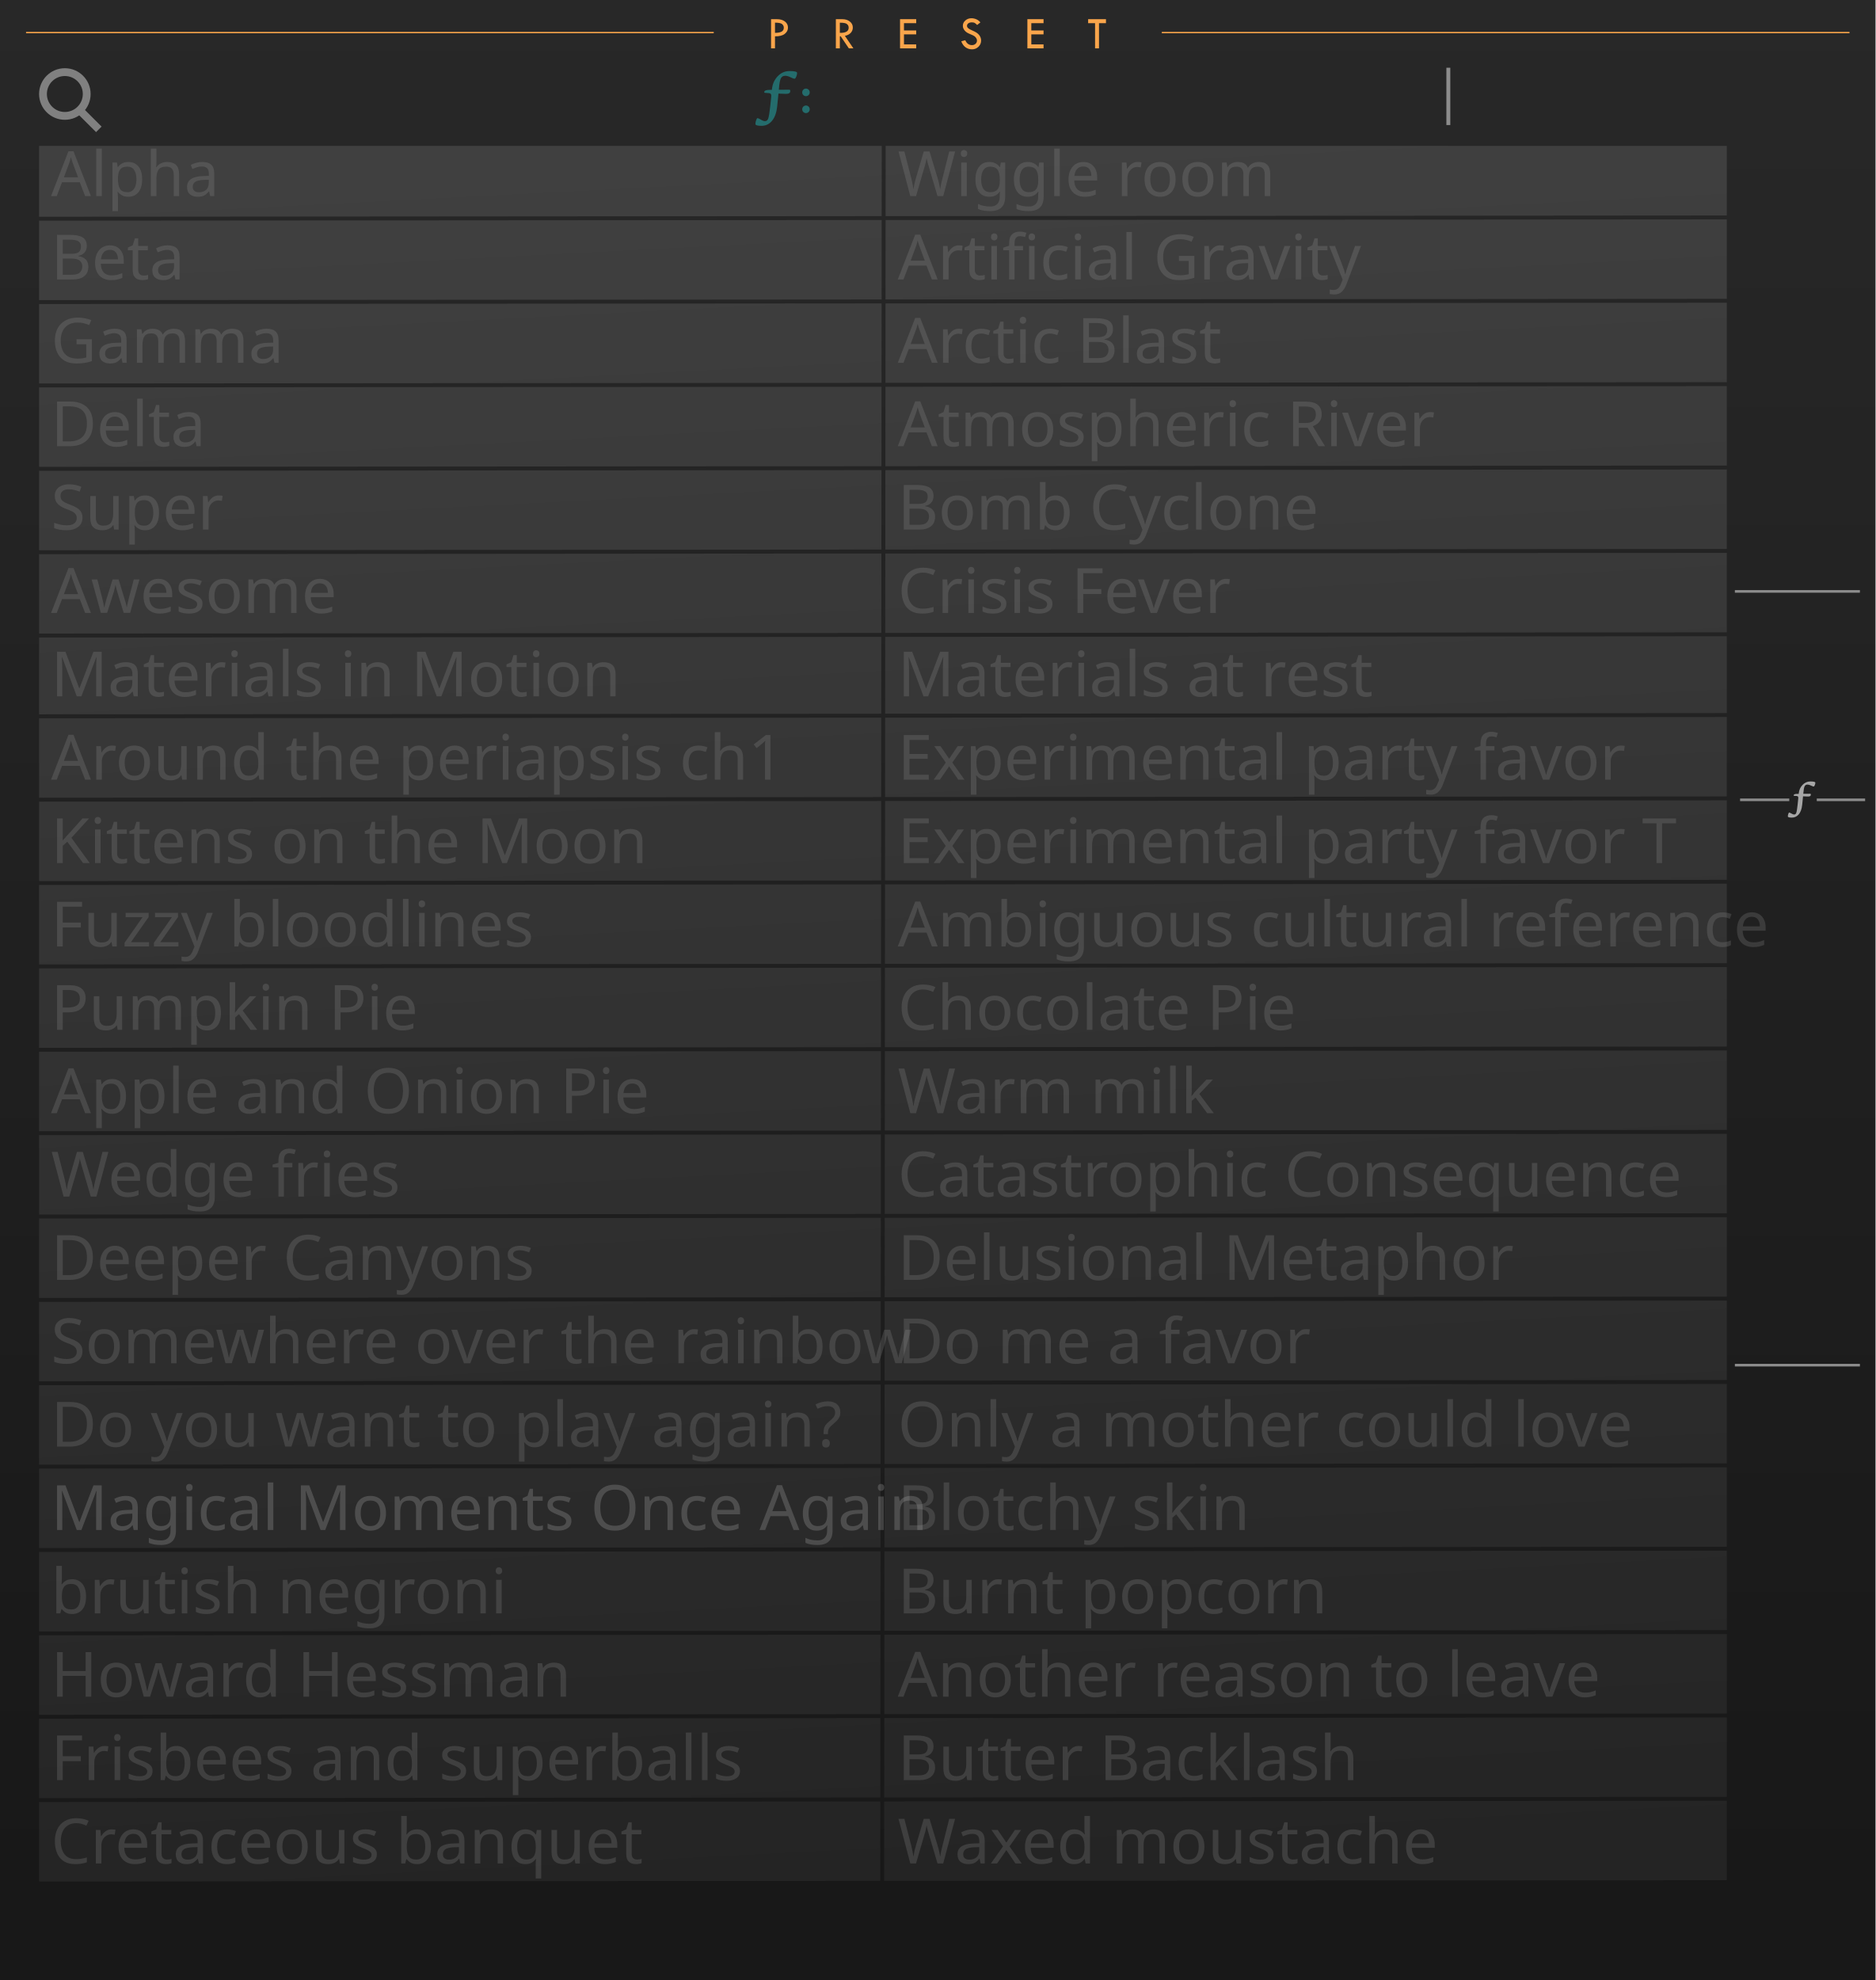
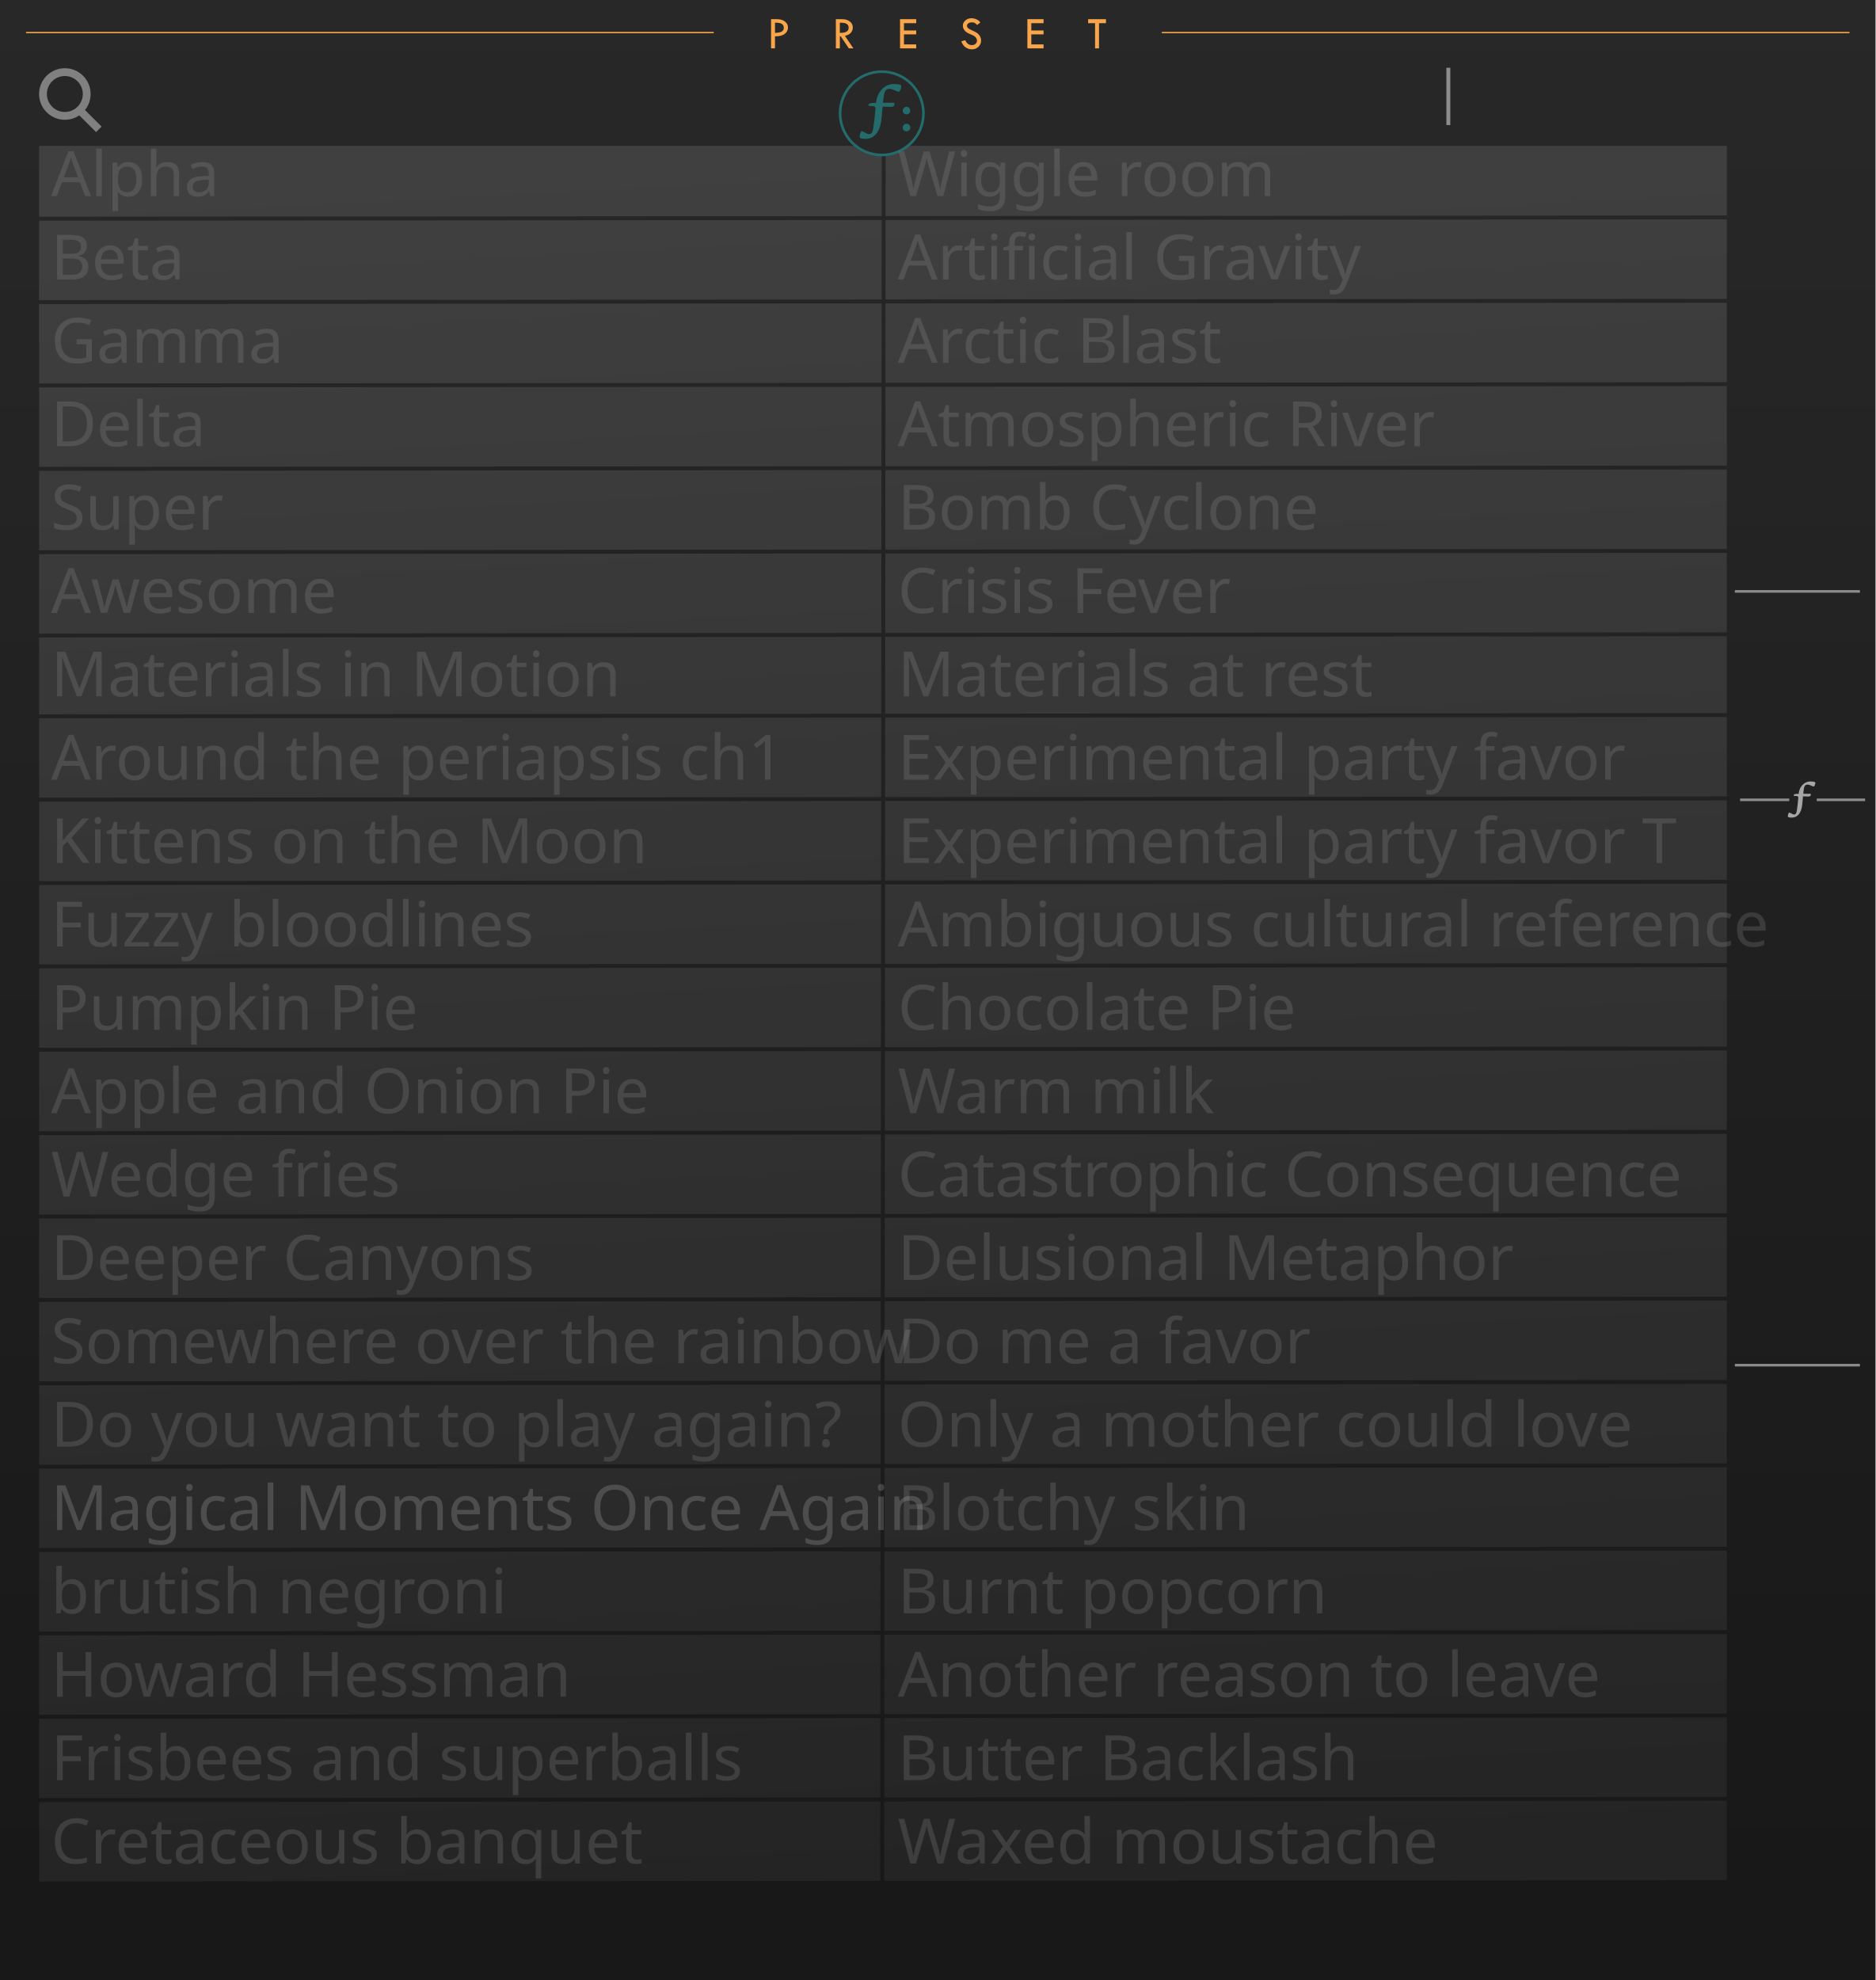
<svg xmlns="http://www.w3.org/2000/svg" width="360" height="380" viewBox="0 0 360 380" version="1.1">
  <defs>
    <linearGradient id="grid-grad" x1="45%" y1="0" x2="50%" y2="100%" gradientUnits="objectBoundingBox">
      <stop stop-color="#404040" offset="0" />
      <stop stop-color="#242424" offset="1" />
    </linearGradient>
    <linearGradient id="panel-gradient" x1="0" y1="0" x2="0" y2="95%" gradientUnits="objectBoundingBox">
      <stop offset="0" stop-color="#282828" />
      <stop offset="1" stop-color="#181818" />
    </linearGradient>
  </defs>
  <rect id="g-panel" fill="url(#panel-gradient)" x="0" y="0" width="360" height="380" />
-   <g id="filter-label">
+   <path id="grid" fill="url(#grid-grad)" d="M 7.5,28 V 41.6 L 169.232,41.477 169.244,28 Z m 162.494,0 -0.012,13.477 161.469,-0.123 V 28 Z m 161.457,14.104 -161.469,0.123 -0.014,15.25 161.482,-0.123 z M 169.232,42.227 7.5,42.35 v 15.25 l 161.719,-0.123 z m 162.219,15.877 -161.482,0.123 -0.014,15.25 161.496,-0.123 z M 169.219,58.227 7.5,58.35 v 15.25 l 161.705,-0.123 z m 162.232,15.877 -161.496,0.123 -0.014,15.25 161.51,-0.123 z M 169.205,74.227 7.5,74.35 v 15.25 l 161.691,-0.123 z m 162.246,15.877 -161.51,0.123 -0.014,15.25 161.523,-0.123 z M 169.191,90.227 7.5,90.35 v 15.25 l 161.678,-0.123 z m 162.26,15.877 -161.523,0.123 -0.014,15.25 161.537,-0.123 z M 169.178,106.227 7.5,106.35 v 15.25 l 161.664,-0.123 z m 162.273,15.877 -161.537,0.123 -0.014,14.75 161.551,-0.123 z M 169.164,122.227 7.5,122.35 v 14.75 l 161.65,-0.123 z m 162.287,15.377 -161.551,0.123 -0.014,15.25 161.564,-0.123 z M 169.15,137.727 7.5,137.85 v 15.25 l 161.637,-0.123 z m 162.301,15.877 -161.564,0.123 -0.014,15.25 161.578,-0.123 z M 169.137,153.727 7.5,153.85 v 15.25 l 161.623,-0.123 z m 162.314,15.877 -161.578,0.123 -0.014,15.25 161.592,-0.123 z M 169.123,169.727 7.5,169.85 v 15.25 l 161.609,-0.123 z m 162.328,15.877 -161.592,0.123 -0.014,15.25 161.605,-0.123 z M 169.109,185.727 7.5,185.85 v 15.25 l 161.596,-0.123 z m 162.342,15.877 -161.605,0.123 -0.014,15.25 161.619,-0.123 z M 169.096,201.727 7.5,201.85 v 15.25 l 161.582,-0.123 z m 162.355,15.877 -161.619,0.123 -0.014,15.25 161.633,-0.123 z M 169.082,217.727 7.5,217.85 v 15.25 l 161.568,-0.123 z m 162.369,15.877 -161.633,0.123 -0.014,15.25 161.646,-0.123 z M 169.068,233.727 7.5,233.85 v 15.25 l 161.555,-0.123 z m 162.383,15.877 -161.646,0.123 -0.014,15.25 161.66,-0.123 z M 169.055,249.727 7.5,249.85 v 15.25 l 161.541,-0.123 z m 162.396,15.877 -161.66,0.123 -0.014,15.25 161.674,-0.123 z M 169.041,265.727 7.5,265.85 v 15.25 l 161.527,-0.123 z m 162.41,15.877 -161.674,0.123 -0.014,15.25 161.688,-0.123 z M 169.027,281.727 7.5,281.85 v 15.25 l 161.514,-0.123 z m 162.424,15.877 -161.688,0.123 -0.014,15.25 161.701,-0.123 z M 169.014,297.727 7.5,297.85 v 15.25 L 169,312.977 Z m 162.438,15.877 -161.701,0.123 -0.014,15.25 161.715,-0.123 z M 169,313.727 7.5,313.85 v 15.25 l 161.486,-0.123 z m 162.451,15.877 -161.717,0.123 -0.012,15.25 161.729,-0.123 z M 168.984,329.727 7.5,329.85 v 15.25 l 161.473,-0.123 z m 162.467,15.877 -161.73,0.123 -0.012,15.25 161.742,-0.123 z M 168.971,345.727 7.5,345.85 v 15.25 l 161.459,-0.123 z" />
+   <g id="filter-label" transform="translate(20, 2.5)">
+     <circle id="ƒ--filter-frame" fill="#282828" stroke="#246c6c" stroke-width=".5" cx="149.25" cy="19.25" r="8" />
    <path id="ƒ--filter-label" fill="#246c6c" d="m 153,14 c 0,0.225 -0.056,0.468 -0.169,0.728 -0.107,0.255 -0.213,0.382 -0.32,0.382 -0.136,0 -0.403,-0.098 -0.799,-0.293 -0.373,-0.183 -0.707,-0.275 -1.003,-0.275 -0.403,0 -0.687,0.181 -0.852,0.542 -0.142,0.302 -0.252,0.879 -0.329,1.731 l -0.035,0.417 1.962,-0.018 c 0.136,0 0.213,0.044 0.231,0.133 0.006,0.036 -0.003,0.142 -0.027,0.32 -0.077,0.255 -0.382,0.37 -0.915,0.346 l -1.323,-0.053 -0.24,2.406 c -0.13,1.314 -0.5,2.297 -1.11,2.948 -0.515,0.556 -1.151,0.835 -1.909,0.835 -0.775,0 -1.163,-0.115 -1.163,-0.346 0,-0.243 0.047,-0.491 0.142,-0.746 0.089,-0.255 0.169,-0.382 0.24,-0.382 0.112,0 0.331,0.095 0.657,0.284 0.326,0.195 0.592,0.293 0.799,0.293 0.29,0 0.494,-0.163 0.613,-0.488 0.13,-0.355 0.26,-1.137 0.391,-2.344 l 0.195,-1.891 c 0.047,-0.414 -0.098,-0.633 -0.435,-0.657 l -0.746,-0.053 c -0.154,-0.012 -0.201,-0.092 -0.142,-0.24 0.059,-0.219 0.411,-0.329 1.057,-0.329 h 0.382 l 0.053,-0.382 c 0.124,-0.858 0.477,-1.598 1.057,-2.22 0.639,-0.675 1.397,-1.012 2.273,-1.012 0.977,0 1.465,0.121 1.465,0.364 z" />
-     <path id="colon--filter-label" fill="#246c6c" d="m 154.7,17 c 0.199,0 0.369,0.07 0.51,0.211 0.141,0.141 0.211,0.312 0.211,0.516 0,0.203 -0.07,0.375 -0.211,0.516 -0.141,0.141 -0.311,0.211 -0.51,0.211 -0.199,0 -0.369,-0.07 -0.51,-0.211 -0.141,-0.141 -0.211,-0.312 -0.211,-0.516 0,-0.199 0.07,-0.369 0.211,-0.51 0.141,-0.145 0.311,-0.217 0.51,-0.217 z m 0,3.25 c 0.199,0 0.369,0.07 0.51,0.211 0.141,0.141 0.211,0.312 0.211,0.516 0,0.199 -0.07,0.371 -0.211,0.516 -0.141,0.141 -0.311,0.211 -0.51,0.211 -0.199,0 -0.369,-0.07 -0.51,-0.211 -0.141,-0.145 -0.211,-0.316 -0.211,-0.516 0,-0.203 0.07,-0.375 0.211,-0.516 0.141,-0.141 0.311,-0.211 0.51,-0.211 z" />
+     <path id="colon--filter-label" fill="#246c6c" d="m 154,18 c 0.199,0 0.369,0.07 0.51,0.211 0.141,0.141 0.211,0.312 0.211,0.516 0,0.203 -0.07,0.375 -0.211,0.516 -0.141,0.141 -0.311,0.211 -0.51,0.211 -0.199,0 -0.369,-0.07 -0.51,-0.211 -0.141,-0.141 -0.211,-0.312 -0.211,-0.516 0,-0.199 0.07,-0.369 0.211,-0.51 0.141,-0.145 0.311,-0.217 0.51,-0.217 z m 0,3.25 c 0.199,0 0.369,0.07 0.51,0.211 0.141,0.141 0.211,0.312 0.211,0.516 0,0.199 -0.07,0.371 -0.211,0.516 -0.141,0.141 -0.311,0.211 -0.51,0.211 -0.199,0 -0.369,-0.07 -0.51,-0.211 -0.141,-0.145 -0.211,-0.316 -0.211,-0.516 0,-0.203 0.07,-0.375 0.211,-0.516 0.141,-0.141 0.311,-0.211 0.51,-0.211 z" />
  </g>
-   <path id="grid" fill="url(#grid-grad)" d="M 7.5,28 V 41.6 L 169.232,41.477 169.244,28 Z m 162.494,0 -0.012,13.477 161.469,-0.123 V 28 Z m 161.457,14.104 -161.469,0.123 -0.014,15.25 161.482,-0.123 z M 169.232,42.227 7.5,42.35 v 15.25 l 161.719,-0.123 z m 162.219,15.877 -161.482,0.123 -0.014,15.25 161.496,-0.123 z M 169.219,58.227 7.5,58.35 v 15.25 l 161.705,-0.123 z m 162.232,15.877 -161.496,0.123 -0.014,15.25 161.51,-0.123 z M 169.205,74.227 7.5,74.35 v 15.25 l 161.691,-0.123 z m 162.246,15.877 -161.51,0.123 -0.014,15.25 161.523,-0.123 z M 169.191,90.227 7.5,90.35 v 15.25 l 161.678,-0.123 z m 162.26,15.877 -161.523,0.123 -0.014,15.25 161.537,-0.123 z M 169.178,106.227 7.5,106.35 v 15.25 l 161.664,-0.123 z m 162.273,15.877 -161.537,0.123 -0.014,14.75 161.551,-0.123 z M 169.164,122.227 7.5,122.35 v 14.75 l 161.65,-0.123 z m 162.287,15.377 -161.551,0.123 -0.014,15.25 161.564,-0.123 z M 169.15,137.727 7.5,137.85 v 15.25 l 161.637,-0.123 z m 162.301,15.877 -161.564,0.123 -0.014,15.25 161.578,-0.123 z M 169.137,153.727 7.5,153.85 v 15.25 l 161.623,-0.123 z m 162.314,15.877 -161.578,0.123 -0.014,15.25 161.592,-0.123 z M 169.123,169.727 7.5,169.85 v 15.25 l 161.609,-0.123 z m 162.328,15.877 -161.592,0.123 -0.014,15.25 161.605,-0.123 z M 169.109,185.727 7.5,185.85 v 15.25 l 161.596,-0.123 z m 162.342,15.877 -161.605,0.123 -0.014,15.25 161.619,-0.123 z M 169.096,201.727 7.5,201.85 v 15.25 l 161.582,-0.123 z m 162.355,15.877 -161.619,0.123 -0.014,15.25 161.633,-0.123 z M 169.082,217.727 7.5,217.85 v 15.25 l 161.568,-0.123 z m 162.369,15.877 -161.633,0.123 -0.014,15.25 161.646,-0.123 z M 169.068,233.727 7.5,233.85 v 15.25 l 161.555,-0.123 z m 162.383,15.877 -161.646,0.123 -0.014,15.25 161.66,-0.123 z M 169.055,249.727 7.5,249.85 v 15.25 l 161.541,-0.123 z m 162.396,15.877 -161.66,0.123 -0.014,15.25 161.674,-0.123 z M 169.041,265.727 7.5,265.85 v 15.25 l 161.527,-0.123 z m 162.41,15.877 -161.674,0.123 -0.014,15.25 161.688,-0.123 z M 169.027,281.727 7.5,281.85 v 15.25 l 161.514,-0.123 z m 162.424,15.877 -161.688,0.123 -0.014,15.25 161.701,-0.123 z M 169.014,297.727 7.5,297.85 v 15.25 L 169,312.977 Z m 162.438,15.877 -161.701,0.123 -0.014,15.25 161.715,-0.123 z M 169,313.727 7.5,313.85 v 15.25 l 161.486,-0.123 z m 162.451,15.877 -161.717,0.123 -0.012,15.25 161.729,-0.123 z M 168.984,329.727 7.5,329.85 v 15.25 l 161.473,-0.123 z m 162.467,15.877 -161.73,0.123 -0.012,15.25 161.742,-0.123 z M 168.971,345.727 7.5,345.85 v 15.25 l 161.459,-0.123 z" />
  <text id="left-col" opacity=".2" style="font-size:12px;line-height:16px;font-family:'Hanken Grotesk';-inkscape-font-specification:'Hanken Grotesk, Normal';font-variant-ligatures:none;text-align:end;text-orientation:upright;text-anchor:end;display:inline;stroke-width:0.649" x="9.796" y="37.638">
    <tspan id="tspan10" style="font-style:normal;font-variant:normal;font-weight:normal;font-stretch:normal;line-height:16px;font-family:'Hanken Grotesk';-inkscape-font-specification:'Hanken Grotesk';text-align:start;text-anchor:start;fill:#a6a6a6;fill-opacity:1;stroke:none;stroke-width:0.649;stroke-opacity:1" x="9.796" y="37.638">Alpha</tspan>
    <tspan style="font-style:normal;font-variant:normal;font-weight:normal;font-stretch:normal;line-height:16px;font-family:'Hanken Grotesk';-inkscape-font-specification:'Hanken Grotesk';text-align:start;text-anchor:start;fill:#a6a6a6;fill-opacity:1;stroke:none;stroke-width:0.649;stroke-opacity:1" x="9.796" y="53.638" id="tspan11">Beta</tspan>
    <tspan style="font-style:normal;font-variant:normal;font-weight:normal;font-stretch:normal;line-height:16px;font-family:'Hanken Grotesk';-inkscape-font-specification:'Hanken Grotesk';text-align:start;text-anchor:start;fill:#a6a6a6;fill-opacity:1;stroke:none;stroke-width:0.649;stroke-opacity:1" x="9.796" y="69.638" id="tspan12">Gamma</tspan>
    <tspan style="font-style:normal;font-variant:normal;font-weight:normal;font-stretch:normal;line-height:16px;font-family:'Hanken Grotesk';-inkscape-font-specification:'Hanken Grotesk';text-align:start;text-anchor:start;fill:#a6a6a6;fill-opacity:1;stroke:none;stroke-width:0.649;stroke-opacity:1" x="9.796" y="85.638" id="tspan13">Delta</tspan>
    <tspan style="font-style:normal;font-variant:normal;font-weight:normal;font-stretch:normal;line-height:16px;font-family:'Hanken Grotesk';-inkscape-font-specification:'Hanken Grotesk';text-align:start;text-anchor:start;fill:#a6a6a6;fill-opacity:1;stroke:none;stroke-width:0.649;stroke-opacity:1" x="9.796" y="101.638" id="tspan14">Super</tspan>
    <tspan style="font-style:normal;font-variant:normal;font-weight:normal;font-stretch:normal;line-height:16px;font-family:'Hanken Grotesk';-inkscape-font-specification:'Hanken Grotesk';text-align:start;text-anchor:start;fill:#a6a6a6;fill-opacity:1;stroke:none;stroke-width:0.649;stroke-opacity:1" x="9.796" y="117.638" id="tspan15">Awesome</tspan>
    <tspan style="font-style:normal;font-variant:normal;font-weight:normal;font-stretch:normal;line-height:16px;font-family:'Hanken Grotesk';-inkscape-font-specification:'Hanken Grotesk';text-align:start;text-anchor:start;fill:#a6a6a6;fill-opacity:1;stroke:none;stroke-width:0.649;stroke-opacity:1" x="9.796" y="133.638" id="tspan16">Materials in Motion</tspan>
    <tspan style="font-style:normal;font-variant:normal;font-weight:normal;font-stretch:normal;line-height:16px;font-family:'Hanken Grotesk';-inkscape-font-specification:'Hanken Grotesk';text-align:start;text-anchor:start;fill:#a6a6a6;fill-opacity:1;stroke:none;stroke-width:0.649;stroke-opacity:1" x="9.796" y="149.638" id="tspan17">Around the periapsis ch1</tspan>
    <tspan style="font-style:normal;font-variant:normal;font-weight:normal;font-stretch:normal;line-height:16px;font-family:'Hanken Grotesk';-inkscape-font-specification:'Hanken Grotesk';text-align:start;text-anchor:start;fill:#a6a6a6;fill-opacity:1;stroke:none;stroke-width:0.649;stroke-opacity:1" x="9.796" y="165.638" id="tspan18">Kittens on the Moon</tspan>
    <tspan style="font-style:normal;font-variant:normal;font-weight:normal;font-stretch:normal;line-height:16px;font-family:'Hanken Grotesk';-inkscape-font-specification:'Hanken Grotesk';text-align:start;text-anchor:start;fill:#a6a6a6;fill-opacity:1;stroke:none;stroke-width:0.649;stroke-opacity:1" x="9.796" y="181.638" id="tspan19">Fuzzy bloodlines</tspan>
    <tspan style="font-style:normal;font-variant:normal;font-weight:normal;font-stretch:normal;line-height:16px;font-family:'Hanken Grotesk';-inkscape-font-specification:'Hanken Grotesk';text-align:start;text-anchor:start;fill:#a6a6a6;fill-opacity:1;stroke:none;stroke-width:0.649;stroke-opacity:1" x="9.796" y="197.638" id="tspan20">Pumpkin Pie</tspan>
    <tspan style="font-style:normal;font-variant:normal;font-weight:normal;font-stretch:normal;line-height:16px;font-family:'Hanken Grotesk';-inkscape-font-specification:'Hanken Grotesk';text-align:start;text-anchor:start;fill:#a6a6a6;fill-opacity:1;stroke:none;stroke-width:0.649;stroke-opacity:1" x="9.796" y="213.638" id="tspan21">Apple and Onion Pie</tspan>
    <tspan style="font-style:normal;font-variant:normal;font-weight:normal;font-stretch:normal;line-height:16px;font-family:'Hanken Grotesk';-inkscape-font-specification:'Hanken Grotesk';text-align:start;text-anchor:start;fill:#a6a6a6;fill-opacity:1;stroke:none;stroke-width:0.649;stroke-opacity:1" x="9.796" y="229.638" id="tspan22">Wedge fries</tspan>
    <tspan style="font-style:normal;font-variant:normal;font-weight:normal;font-stretch:normal;line-height:16px;font-family:'Hanken Grotesk';-inkscape-font-specification:'Hanken Grotesk';text-align:start;text-anchor:start;fill:#a6a6a6;fill-opacity:1;stroke:none;stroke-width:0.649;stroke-opacity:1" x="9.796" y="245.638" id="tspan23">Deeper Canyons</tspan>
    <tspan style="font-style:normal;font-variant:normal;font-weight:normal;font-stretch:normal;line-height:16px;font-family:'Hanken Grotesk';-inkscape-font-specification:'Hanken Grotesk';text-align:start;text-anchor:start;fill:#a6a6a6;fill-opacity:1;stroke:none;stroke-width:0.649;stroke-opacity:1" x="9.796" y="261.638" id="tspan24">Somewhere over the rainbow</tspan>
    <tspan style="font-style:normal;font-variant:normal;font-weight:normal;font-stretch:normal;line-height:16px;font-family:'Hanken Grotesk';-inkscape-font-specification:'Hanken Grotesk';text-align:start;text-anchor:start;fill:#a6a6a6;fill-opacity:1;stroke:none;stroke-width:0.649;stroke-opacity:1" x="9.796" y="277.638" id="tspan25">Do you want to play again?</tspan>
    <tspan style="font-style:normal;font-variant:normal;font-weight:normal;font-stretch:normal;line-height:16px;font-family:'Hanken Grotesk';-inkscape-font-specification:'Hanken Grotesk';text-align:start;text-anchor:start;fill:#d9d9d9;fill-opacity:1;stroke:none;stroke-width:0.649;stroke-opacity:1" x="9.796" y="293.638" id="tspan28">Magical Moments Once Again</tspan>
    <tspan style="font-style:normal;font-variant:normal;font-weight:normal;font-stretch:normal;line-height:16px;font-family:'Hanken Grotesk';-inkscape-font-specification:'Hanken Grotesk';text-align:start;text-anchor:start;fill:#a6a6a6;fill-opacity:1;stroke:none;stroke-width:0.649;stroke-opacity:1" x="9.796" y="309.638" id="tspan26">brutish negroni</tspan>
    <tspan style="font-style:normal;font-variant:normal;font-weight:normal;font-stretch:normal;line-height:16px;font-family:'Hanken Grotesk';-inkscape-font-specification:'Hanken Grotesk';text-align:start;text-anchor:start;fill:#a6a6a6;fill-opacity:1;stroke:none;stroke-width:0.649;stroke-opacity:1" x="9.796" y="325.638" id="tspan31">Howard Hessman</tspan>
    <tspan style="font-style:normal;font-variant:normal;font-weight:normal;font-stretch:normal;line-height:16px;font-family:'Hanken Grotesk';-inkscape-font-specification:'Hanken Grotesk';text-align:start;text-anchor:start;fill:#a6a6a6;fill-opacity:1;stroke:none;stroke-width:0.649;stroke-opacity:1" id="tspan34" x="9.796" y="341.638">Frisbees and superballs</tspan>
    <tspan style="font-style:normal;font-variant:normal;font-weight:normal;font-stretch:normal;line-height:16px;font-family:'Hanken Grotesk';-inkscape-font-specification:'Hanken Grotesk';text-align:start;text-anchor:start;fill:#a6a6a6;fill-opacity:1;stroke:none;stroke-width:0.649;stroke-opacity:1" x="9.796" y="357.638" id="tspan33">Cretaceous banquet</tspan>
  </text>
  <text opacity=".2" style="font-size:12px;line-height:16px;font-family:'Hanken Grotesk';-inkscape-font-specification:'Hanken Grotesk, Normal';font-variant-ligatures:none;text-align:end;text-orientation:upright;text-anchor:end;display:inline;stroke-width:0.649" x="172.326" y="37.638" id="text99">
    <tspan id="tspan79" style="font-style:normal;font-variant:normal;font-weight:normal;font-stretch:normal;line-height:16px;font-family:'Hanken Grotesk';-inkscape-font-specification:'Hanken Grotesk';text-align:start;text-anchor:start;fill:#a6a6a6;fill-opacity:1;stroke:none;stroke-width:0.649;stroke-opacity:1" x="172.326" y="37.638">Wiggle room</tspan>
    <tspan style="font-style:normal;font-variant:normal;font-weight:normal;font-stretch:normal;line-height:16px;font-family:'Hanken Grotesk';-inkscape-font-specification:'Hanken Grotesk';text-align:start;text-anchor:start;fill:#a6a6a6;fill-opacity:1;stroke:none;stroke-width:0.649;stroke-opacity:1" x="172.326" y="53.638" id="tspan80">Artificial Gravity</tspan>
    <tspan style="font-style:normal;font-variant:normal;font-weight:normal;font-stretch:normal;line-height:16px;font-family:'Hanken Grotesk';-inkscape-font-specification:'Hanken Grotesk';text-align:start;text-anchor:start;fill:#a6a6a6;fill-opacity:1;stroke:none;stroke-width:0.649;stroke-opacity:1" x="172.326" y="69.638" id="tspan81">Arctic Blast</tspan>
    <tspan style="font-style:normal;font-variant:normal;font-weight:normal;font-stretch:normal;line-height:16px;font-family:'Hanken Grotesk';-inkscape-font-specification:'Hanken Grotesk';text-align:start;text-anchor:start;fill:#a6a6a6;fill-opacity:1;stroke:none;stroke-width:0.649;stroke-opacity:1" x="172.326" y="85.638" id="tspan82">Atmospheric River</tspan>
    <tspan style="font-style:normal;font-variant:normal;font-weight:normal;font-stretch:normal;line-height:16px;font-family:'Hanken Grotesk';-inkscape-font-specification:'Hanken Grotesk';text-align:start;text-anchor:start;fill:#a6a6a6;fill-opacity:1;stroke:none;stroke-width:0.649;stroke-opacity:1" x="172.326" y="101.638" id="tspan83">Bomb Cyclone</tspan>
    <tspan style="font-style:normal;font-variant:normal;font-weight:normal;font-stretch:normal;line-height:16px;font-family:'Hanken Grotesk';-inkscape-font-specification:'Hanken Grotesk';text-align:start;text-anchor:start;fill:#a6a6a6;fill-opacity:1;stroke:none;stroke-width:0.649;stroke-opacity:1" x="172.326" y="117.638" id="tspan84">Crisis Fever</tspan>
    <tspan style="font-style:normal;font-variant:normal;font-weight:normal;font-stretch:normal;line-height:16px;font-family:'Hanken Grotesk';-inkscape-font-specification:'Hanken Grotesk';text-align:start;text-anchor:start;fill:#a6a6a6;fill-opacity:1;stroke:none;stroke-width:0.649;stroke-opacity:1" x="172.326" y="133.638" id="tspan85">Materials at rest</tspan>
    <tspan style="font-style:normal;font-variant:normal;font-weight:normal;font-stretch:normal;line-height:16px;font-family:'Hanken Grotesk';-inkscape-font-specification:'Hanken Grotesk';text-align:start;text-anchor:start;fill:#a6a6a6;fill-opacity:1;stroke:none;stroke-width:0.649;stroke-opacity:1" x="172.326" y="149.638" id="tspan86">Experimental party favor</tspan>
    <tspan style="font-style:normal;font-variant:normal;font-weight:normal;font-stretch:normal;line-height:16px;font-family:'Hanken Grotesk';-inkscape-font-specification:'Hanken Grotesk';text-align:start;text-anchor:start;fill:#a6a6a6;fill-opacity:1;stroke:none;stroke-width:0.649;stroke-opacity:1" x="172.326" y="165.638" id="tspan87">Experimental party favor T</tspan>
    <tspan style="font-style:normal;font-variant:normal;font-weight:normal;font-stretch:normal;line-height:16px;font-family:'Hanken Grotesk';-inkscape-font-specification:'Hanken Grotesk';text-align:start;text-anchor:start;fill:#a6a6a6;fill-opacity:1;stroke:none;stroke-width:0.649;stroke-opacity:1" x="172.326" y="181.638" id="tspan88">Ambiguous cultural reference</tspan>
    <tspan style="font-style:normal;font-variant:normal;font-weight:normal;font-stretch:normal;line-height:16px;font-family:'Hanken Grotesk';-inkscape-font-specification:'Hanken Grotesk';text-align:start;text-anchor:start;fill:#a6a6a6;fill-opacity:1;stroke:none;stroke-width:0.649;stroke-opacity:1" x="172.326" y="197.638" id="tspan89">Chocolate Pie</tspan>
    <tspan style="font-style:normal;font-variant:normal;font-weight:normal;font-stretch:normal;line-height:16px;font-family:'Hanken Grotesk';-inkscape-font-specification:'Hanken Grotesk';text-align:start;text-anchor:start;fill:#a6a6a6;fill-opacity:1;stroke:none;stroke-width:0.649;stroke-opacity:1" x="172.326" y="213.638" id="tspan90">Warm milk</tspan>
    <tspan style="font-style:normal;font-variant:normal;font-weight:normal;font-stretch:normal;line-height:16px;font-family:'Hanken Grotesk';-inkscape-font-specification:'Hanken Grotesk';text-align:start;text-anchor:start;fill:#a6a6a6;fill-opacity:1;stroke:none;stroke-width:0.649;stroke-opacity:1" x="172.326" y="229.638" id="tspan91">Catastrophic Consequence</tspan>
    <tspan style="font-style:normal;font-variant:normal;font-weight:normal;font-stretch:normal;line-height:16px;font-family:'Hanken Grotesk';-inkscape-font-specification:'Hanken Grotesk';text-align:start;text-anchor:start;fill:#a6a6a6;fill-opacity:1;stroke:none;stroke-width:0.649;stroke-opacity:1" x="172.326" y="245.638" id="tspan92">Delusional Metaphor</tspan>
    <tspan style="font-style:normal;font-variant:normal;font-weight:normal;font-stretch:normal;line-height:16px;font-family:'Hanken Grotesk';-inkscape-font-specification:'Hanken Grotesk';text-align:start;text-anchor:start;fill:#a6a6a6;fill-opacity:1;stroke:none;stroke-width:0.649;stroke-opacity:1" x="172.326" y="261.638" id="tspan95">Do me a favor</tspan>
    <tspan style="font-style:normal;font-variant:normal;font-weight:normal;font-stretch:normal;line-height:16px;font-family:'Hanken Grotesk';-inkscape-font-specification:'Hanken Grotesk';text-align:start;text-anchor:start;fill:#a6a6a6;fill-opacity:1;stroke:none;stroke-width:0.649;stroke-opacity:1" x="172.326" y="277.638" id="tspan96">Only a mother could love</tspan>
    <tspan style="font-style:normal;font-variant:normal;font-weight:normal;font-stretch:normal;line-height:16px;font-family:'Hanken Grotesk';-inkscape-font-specification:'Hanken Grotesk';text-align:start;text-anchor:start;fill:#a6a6a6;fill-opacity:1;stroke:none;stroke-width:0.649;stroke-opacity:1" x="172.326" y="293.638" id="tspan97">Blotchy skin</tspan>
    <tspan style="font-style:normal;font-variant:normal;font-weight:normal;font-stretch:normal;line-height:16px;font-family:'Hanken Grotesk';-inkscape-font-specification:'Hanken Grotesk';text-align:start;text-anchor:start;fill:#a6a6a6;fill-opacity:1;stroke:none;stroke-width:0.649;stroke-opacity:1" id="tspan98" x="172.326" y="309.638">Burnt popcorn</tspan>
    <tspan style="font-style:normal;font-variant:normal;font-weight:normal;font-stretch:normal;line-height:16px;font-family:'Hanken Grotesk';-inkscape-font-specification:'Hanken Grotesk';text-align:start;text-anchor:start;fill:#a6a6a6;fill-opacity:1;stroke:none;stroke-width:0.649;stroke-opacity:1" x="172.326" y="325.638" id="tspan99">Another reason to leave</tspan>
    <tspan style="font-style:normal;font-variant:normal;font-weight:normal;font-stretch:normal;line-height:16px;font-family:'Hanken Grotesk';-inkscape-font-specification:'Hanken Grotesk';text-align:start;text-anchor:start;fill:#a6a6a6;fill-opacity:1;stroke:none;stroke-width:0.649;stroke-opacity:1" x="172.326" y="341.638" id="tspan100">Butter Backlash</tspan>
    <tspan style="font-style:normal;font-variant:normal;font-weight:normal;font-stretch:normal;line-height:16px;font-family:'Hanken Grotesk';-inkscape-font-specification:'Hanken Grotesk';text-align:start;text-anchor:start;fill:#a6a6a6;fill-opacity:1;stroke:none;stroke-width:0.649;stroke-opacity:1" x="172.326" y="357.638" id="tspan101">Waxed moustache</tspan>
  </text>
  <path id="icon-search--ctl-frame" fill="none" stroke="#808080" stroke-width="1.5" d="M 12.447,13.841 A 4.197,4.199 0 0 0 8.25,18.04 a 4.197,4.199 0 0 0 4.197,4.199 4.197,4.199 0 0 0 4.197,-4.199 4.197,4.199 0 0 0 -4.197,-4.199 z m 2.837,7.306 3.685,3.678 z" />
  <rect opacity="0" id="search" fill="none" stroke="#a6a6a6" stroke-width="0.5" x="23.5" y="10" width="114" height="14" />
  <path id="filter--div" fill="none" stroke="#8c8c8c" stroke-width="0.5" d="m 334,153.5 h 9.44 m 5.279,0 h 9.281" />
  <path id="filter--div-label" fill="#a6a6a6" d="m 348.445,150.218 c 0,0.148 -0.037,0.309 -0.111,0.48 -0.07,0.168 -0.141,0.252 -0.211,0.252 -0.09,0 -0.266,-0.064 -0.527,-0.193 -0.246,-0.121 -0.467,-0.182 -0.662,-0.182 -0.266,0 -0.453,0.119 -0.562,0.357 -0.094,0.199 -0.166,0.58 -0.217,1.143 l -0.023,0.275 1.295,-0.012 c 0.09,0 0.141,0.029 0.152,0.088 0.004,0.024 -0.002,0.094 -0.018,0.211 -0.051,0.168 -0.252,0.244 -0.604,0.229 l -0.873,-0.035 -0.158,1.588 c -0.086,0.867 -0.33,1.516 -0.732,1.945 -0.34,0.367 -0.76,0.551 -1.26,0.551 -0.512,0 -0.768,-0.076 -0.768,-0.229 0,-0.16 0.031,-0.324 0.094,-0.492 0.059,-0.168 0.111,-0.252 0.158,-0.252 0.074,0 0.219,0.062 0.434,0.188 0.215,0.129 0.391,0.193 0.527,0.193 0.191,0 0.326,-0.107 0.404,-0.322 0.086,-0.234 0.172,-0.75 0.258,-1.547 l 0.129,-1.248 c 0.031,-0.273 -0.064,-0.418 -0.287,-0.434 l -0.492,-0.035 c -0.102,-0.008 -0.133,-0.06 -0.094,-0.158 0.039,-0.145 0.271,-0.217 0.697,-0.217 h 0.252 l 0.035,-0.252 c 0.082,-0.566 0.314,-1.055 0.697,-1.465 0.422,-0.445 0.922,-0.668 1.5,-0.668 0.645,0 0.967,0.08 0.967,0.24 z" />
  <path id="d1--div" fill="none" stroke="#8c8c8c" stroke-width="0.5" d="m 333,113.5 h 24" />
  <path id="d2--div" fill="none" stroke="#8c8c8c" stroke-width="0.5" d="m 333,262 h 24" />
  <path id="U|S--vsep" fill="none" stroke="#8c8c8c" stroke-width="0.75" d="M 278,13 V 24" />
  <g id="PRESET" transform="translate(148, 3.5)">
    <path id="PRESET--title" fill="#f9a54b" d="m 0,0.18 h 1.125 q 0.954,0 1.538,0.448 0.584,0.448 0.584,1.165 0,0.721 -0.62,1.208 Q 2.013,3.489 0.756,3.476 V 5.779 H 0 Z m 0.756,0.668 v 1.96 q 0.861,-0.009 1.274,-0.242 0.417,-0.237 0.417,-0.756 0,-0.391 -0.316,-0.677 Q 1.819,0.848 0.756,0.848 Z M 12.438,0.18 h 1.213 q 0.905,0 1.472,0.453 0.571,0.448 0.571,1.151 0,0.562 -0.369,0.993 -0.369,0.431 -1.151,0.606 l 1.63,2.395 H 14.93 L 13.375,3.476 h -0.171 v 2.303 h -0.765 z m 0.765,0.677 v 1.951 q 1.692,0.035 1.692,-0.98 0,-0.356 -0.198,-0.58 -0.198,-0.229 -0.527,-0.308 -0.33,-0.084 -0.967,-0.084 z M 24.758,0.18 h 3.103 v 0.765 h -2.347 v 1.397 h 2.347 v 0.756 h -2.347 v 1.925 h 2.347 V 5.779 H 24.758 Z M 40.181,0.8 39.561,1.296 Q 39.315,1.042 39.113,0.918 38.915,0.791 38.537,0.791 q -0.413,0 -0.672,0.189 -0.255,0.185 -0.255,0.479 0,0.255 0.224,0.453 0.224,0.193 0.765,0.426 0.541,0.229 0.839,0.431 0.303,0.198 0.497,0.439 0.193,0.242 0.286,0.51 0.097,0.268 0.097,0.567 0,0.699 -0.51,1.191 -0.505,0.492 -1.226,0.492 -0.703,0 -1.244,-0.382 Q 36.801,5.199 36.511,4.43 l 0.765,-0.215 q 0.417,0.945 1.279,0.945 0.417,0 0.694,-0.25 0.277,-0.25 0.277,-0.633 0,-0.229 -0.145,-0.457 Q 39.236,3.586 39.021,3.437 38.805,3.287 38.331,3.098 37.86,2.905 37.605,2.747 37.355,2.584 37.17,2.364 36.986,2.14 36.898,1.92 q -0.084,-0.22 -0.084,-0.47 0,-0.602 0.483,-1.024 Q 37.781,0 38.471,0 q 0.457,0 0.927,0.198 0.47,0.198 0.782,0.602 z m 9.02,-0.62 h 3.103 v 0.765 h -2.347 v 1.397 h 2.347 v 0.756 h -2.347 v 1.925 h 2.347 v 0.756 h -3.103 z m 11.661,0 h 3.423 V 0.945 H 62.948 V 5.779 H 62.192 V 0.945 H 60.861 Z" />
  </g>
  <path id="th" stroke="#f9a54b" stroke-width=".25" d="M 5,6.25 h 132 M 355,6.25 h -132" />
</svg>
